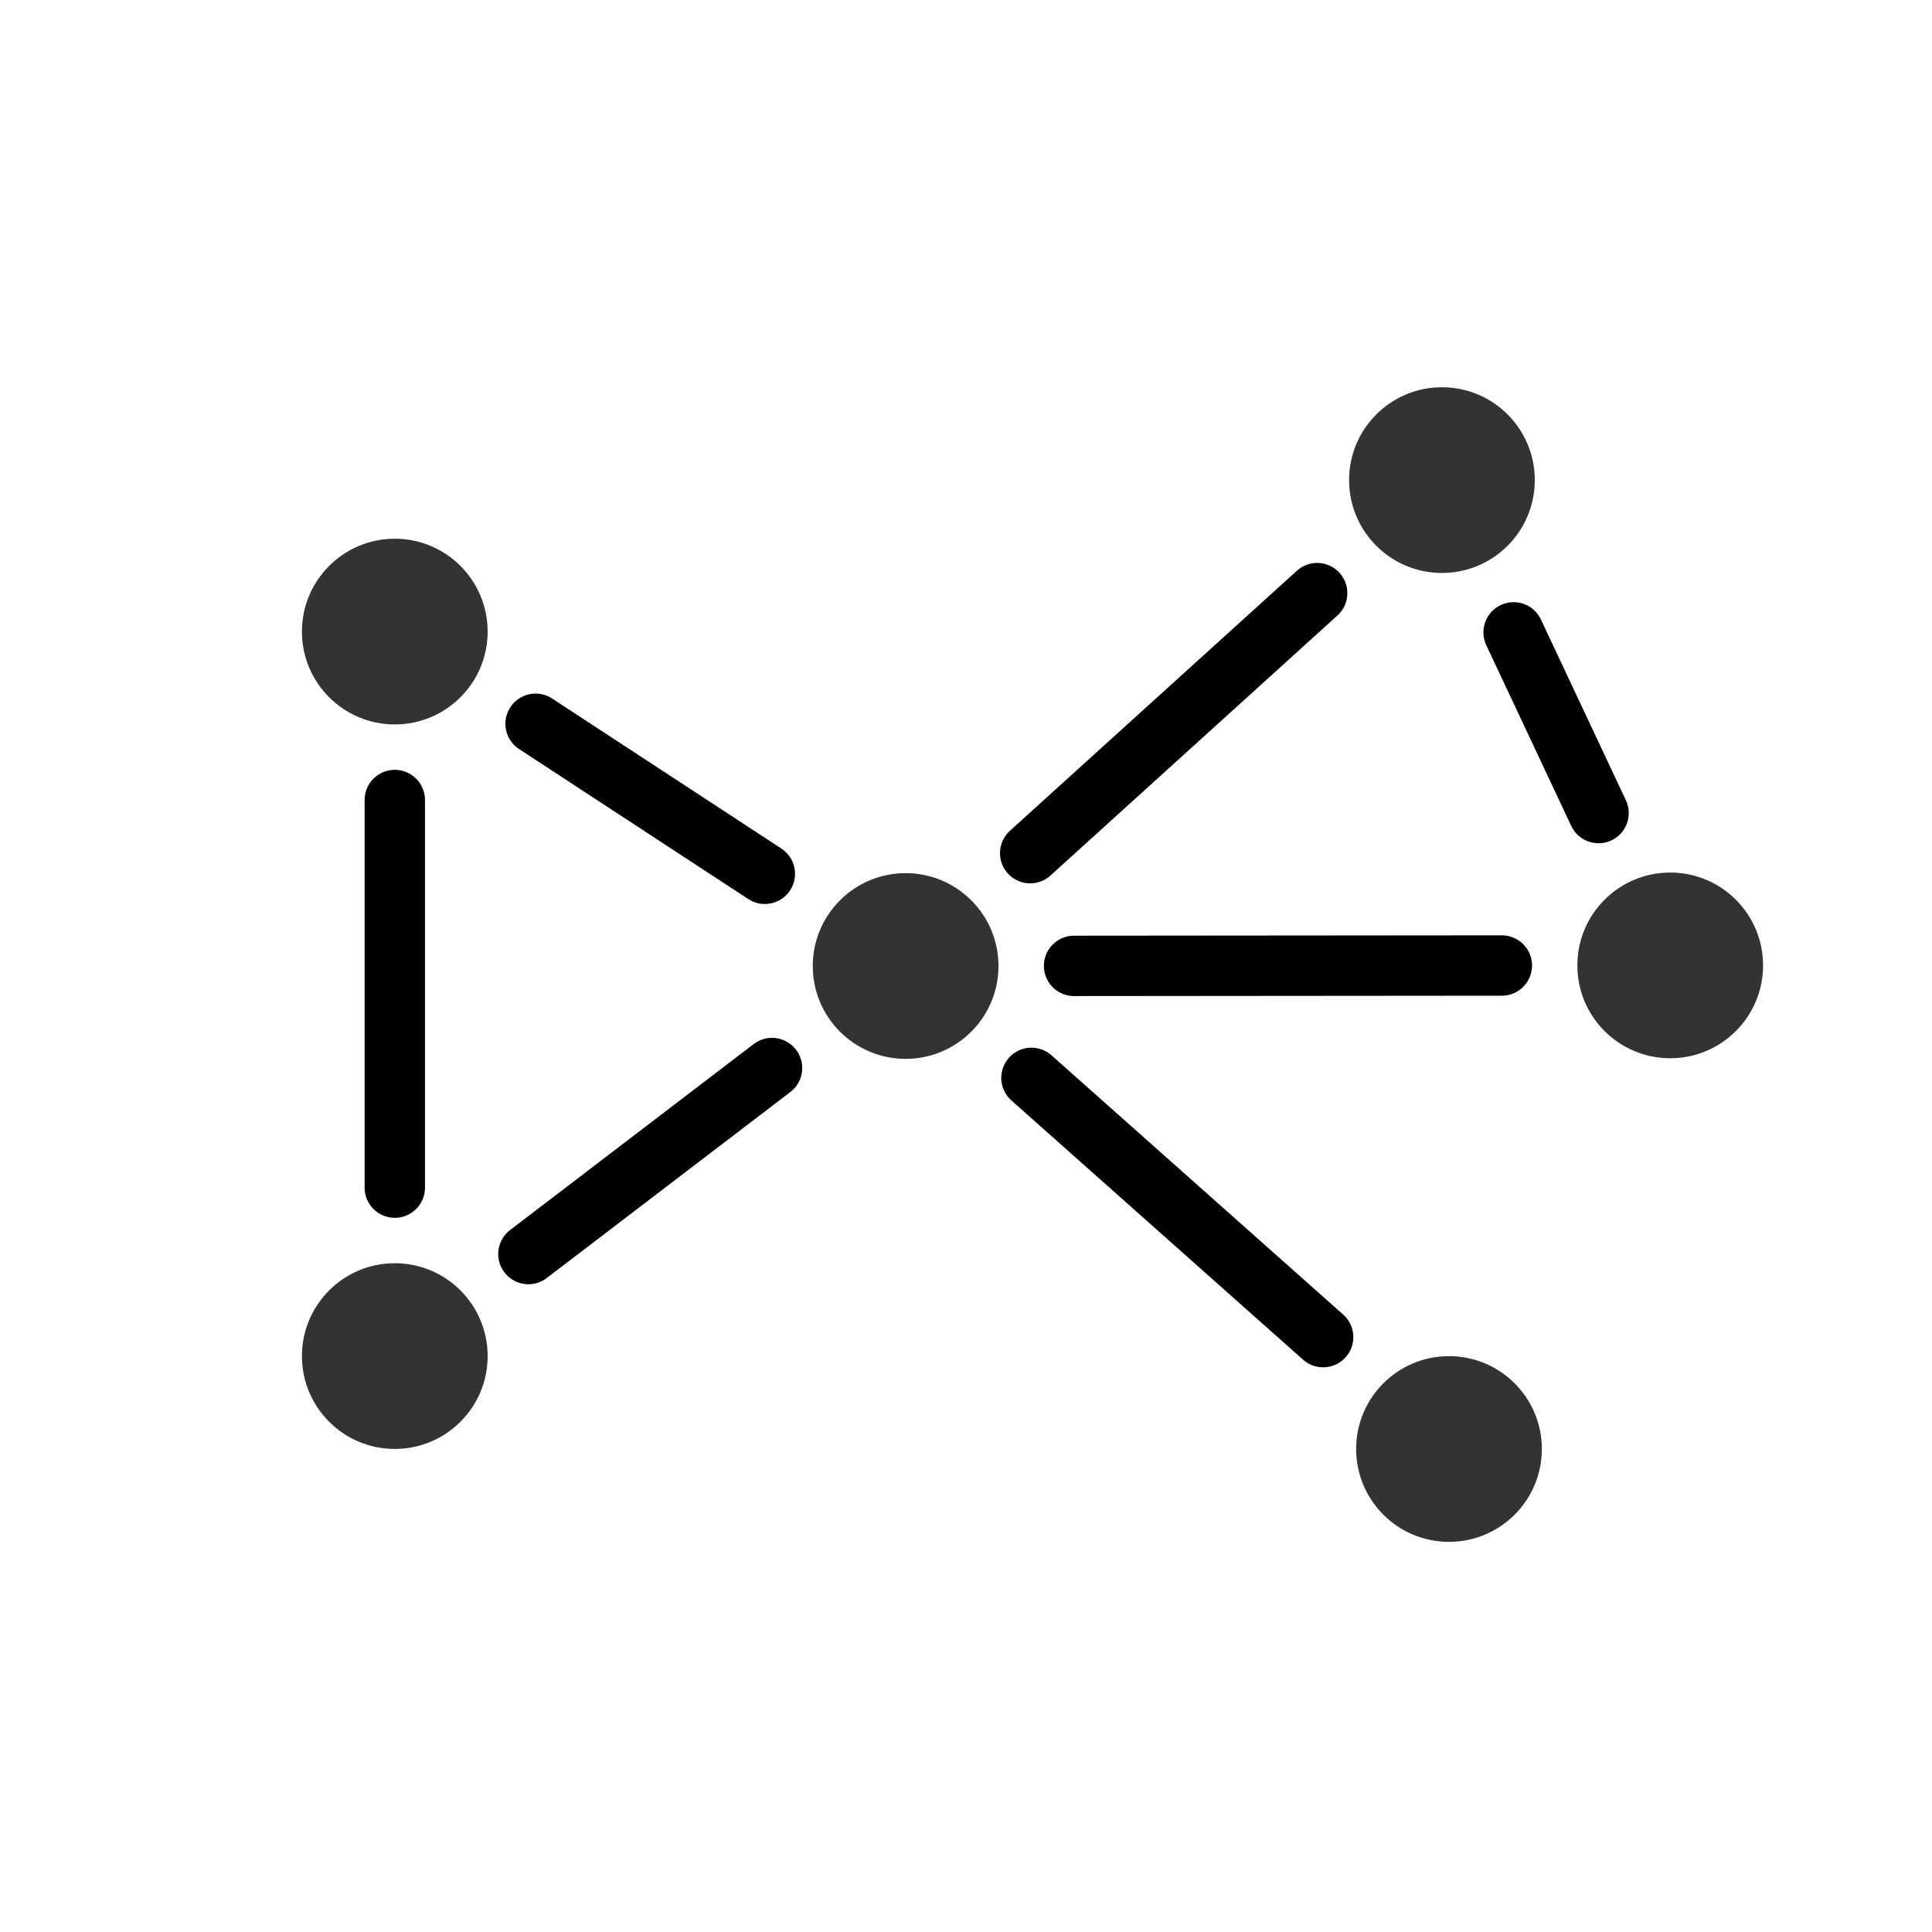
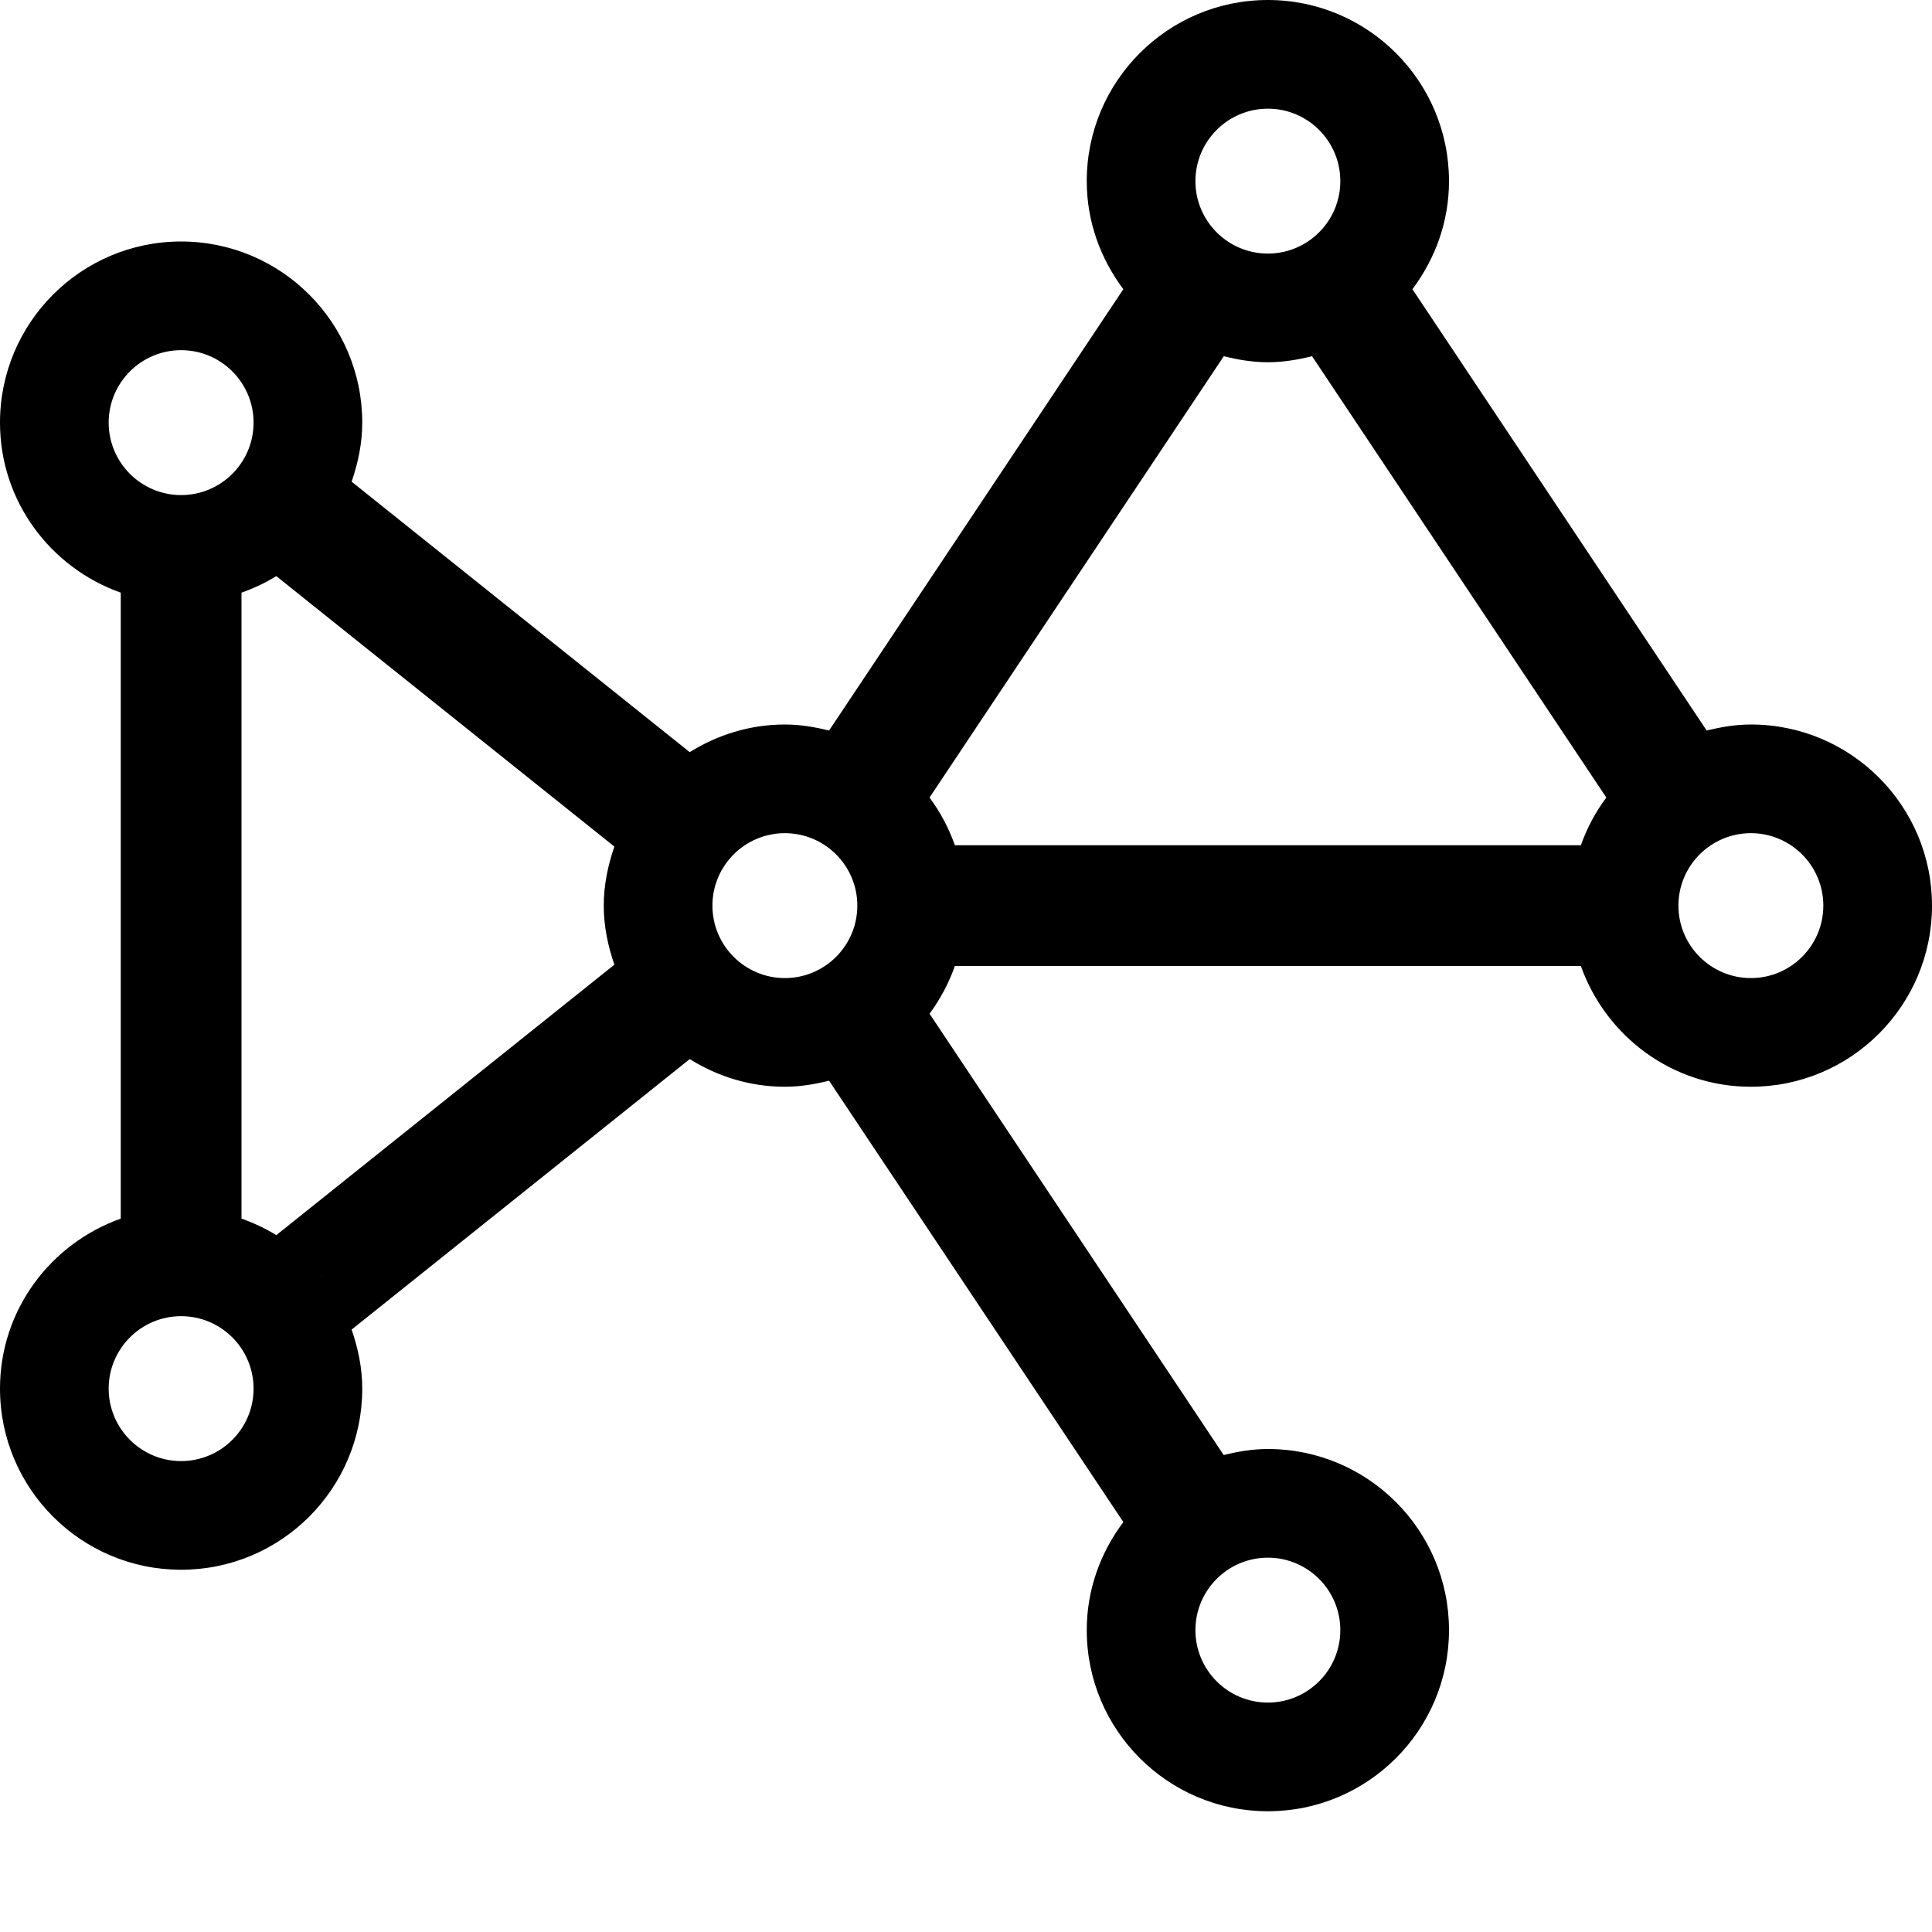
- <svg xmlns="http://www.w3.org/2000/svg" viewBox="0 0 32 32">
-   <circle cx="6.539" cy="10.461" r="1.538" style="opacity:0.8" />
-   <circle cx="6.539" cy="22.461" r="1.538" style="opacity:0.8" />
-   <circle cx="15" cy="16" r="1.538" style="opacity:0.8" />
-   <circle cx="24" cy="24" r="1.538" style="opacity:0.8" />
-   <circle cx="27.664" cy="15.99" r="1.538" style="opacity:0.8" />
-   <circle cx="23.883" cy="7.952" r="1.538" style="opacity:0.8" />
-   <line x1="6.539" y1="19.671" x2="6.539" y2="13.251" style="fill:none;stroke:#000;stroke-linecap:round;stroke-linejoin:round;stroke-width:1.0px" />
-   <line x1="12.787" y1="17.69" x2="8.752" y2="20.771" style="fill:none;stroke:#000;stroke-linecap:round;stroke-linejoin:round;stroke-width:1.0px" />
-   <line x1="26.477" y1="13.467" x2="25.07" y2="10.474" style="fill:none;stroke:#000;stroke-linecap:round;stroke-linejoin:round;stroke-width:1.0px" />
-   <line x1="21.915" y1="22.147" x2="17.084" y2="17.853" style="fill:none;stroke:#000;stroke-linecap:round;stroke-linejoin:round;stroke-width:1.0px" />
-   <line x1="17.79" y1="15.998" x2="24.875" y2="15.992" style="fill:none;stroke:#000;stroke-linecap:round;stroke-linejoin:round;stroke-width:1.0px" />
-   <line x1="17.063" y1="14.131" x2="21.816" y2="9.824" style="fill:none;stroke:#000;stroke-linecap:round;stroke-linejoin:round;stroke-width:1.0px" />
-   <line x1="8.871" y1="11.988" x2="12.668" y2="14.473" style="fill:none;stroke:#000;stroke-linecap:round;stroke-linejoin:round;stroke-width:1.0px" />
+ <svg xmlns="http://www.w3.org/2000/svg" version="1.1" id="Layer_1" x="0px" y="0px" width="16px" height="16px" viewBox="0 0 16 16" enable-background="new 0 0 16 16" xml:space="preserve">
+   <path d="M14.5,6c-0.127,0-0.248,0.021-0.366,0.05c0,0,0,0,0,0l-2.437-3.655l0,0C11.885,2.144,12,1.837,12,1.5  C12,0.672,11.328,0,10.5,0S9,0.672,9,1.5c0,0.337,0.115,0.644,0.303,0.895l0,0L6.866,6.05c0,0,0,0,0,0C6.748,6.021,6.627,6,6.5,6  C6.21,6,5.941,6.086,5.712,6.229l0,0l-2.8-2.24l0,0C2.965,3.835,3,3.672,3,3.5C3,2.672,2.328,2,1.5,2S0,2.672,0,3.5  c0,0.652,0.419,1.202,1,1.408c0,0,0,0,0,0v5.184c0,0,0,0,0,0c-0.581,0.207-1,0.756-1,1.408C0,12.328,0.672,13,1.5,13  S3,12.328,3,11.5c0-0.172-0.035-0.335-0.088-0.489l0,0l2.8-2.24l0,0C5.941,8.914,6.21,9,6.5,9c0.127,0,0.248-0.021,0.366-0.05  c0,0,0,0,0,0l2.437,3.655l0,0C9.115,12.856,9,13.163,9,13.5c0,0.828,0.672,1.5,1.5,1.5s1.5-0.672,1.5-1.5S11.328,12,10.5,12  c-0.127,0-0.248,0.021-0.366,0.05c0,0,0,0,0,0L7.698,8.395l0,0C7.787,8.275,7.857,8.143,7.908,8c0,0,0,0,0,0h5.184c0,0,0,0,0,0  c0.207,0.581,0.756,1,1.408,1C15.328,9,16,8.328,16,7.5S15.328,6,14.5,6z M11.1,13.5c0,0.331-0.269,0.6-0.6,0.6s-0.6-0.269-0.6-0.6  c0-0.331,0.269-0.6,0.6-0.6S11.1,13.169,11.1,13.5z M10.5,0.9c0.331,0,0.6,0.269,0.6,0.6c0,0.331-0.269,0.6-0.6,0.6  S9.9,1.831,9.9,1.5C9.9,1.169,10.169,0.9,10.5,0.9z M7.698,6.605l2.437-3.655c0,0,0,0,0,0C10.252,2.979,10.373,3,10.5,3  s0.248-0.021,0.366-0.05c0,0,0,0,0,0l2.437,3.655l0,0C13.213,6.725,13.143,6.857,13.092,7c0,0,0,0,0,0H7.908c0,0,0,0,0,0  C7.857,6.857,7.787,6.725,7.698,6.605L7.698,6.605z M5.341,6.558C5.338,6.563,5.334,6.567,5.33,6.572  C5.334,6.567,5.338,6.563,5.341,6.558z M2.67,4.428C2.666,4.433,2.662,4.437,2.659,4.442C2.662,4.437,2.666,4.433,2.67,4.428z   M1.5,2.9c0.331,0,0.6,0.269,0.6,0.6c0,0.331-0.269,0.6-0.6,0.6S0.9,3.831,0.9,3.5C0.9,3.169,1.169,2.9,1.5,2.9z M1.5,12.1  c-0.331,0-0.6-0.269-0.6-0.6c0-0.331,0.269-0.6,0.6-0.6s0.6,0.269,0.6,0.6C2.1,11.831,1.831,12.1,1.5,12.1z M2.659,10.558  c0.004,0.005,0.007,0.009,0.011,0.013C2.666,10.567,2.662,10.563,2.659,10.558z M2.288,10.229L2.288,10.229  C2.198,10.173,2.101,10.128,2,10.092c0,0,0,0,0,0V4.908c0,0,0,0,0,0c0.102-0.036,0.198-0.081,0.288-0.137l0,0l2.8,2.24l0,0  C5.035,7.165,5,7.328,5,7.5s0.035,0.335,0.088,0.489l0,0L2.288,10.229z M5.33,8.428c0.004,0.004,0.007,0.009,0.011,0.013  C5.338,8.437,5.334,8.433,5.33,8.428z M5.9,7.5c0-0.331,0.269-0.6,0.6-0.6s0.6,0.269,0.6,0.6c0,0.331-0.269,0.6-0.6,0.6  S5.9,7.831,5.9,7.5z M14.5,8.1c-0.331,0-0.6-0.269-0.6-0.6c0-0.331,0.269-0.6,0.6-0.6s0.6,0.269,0.6,0.6  C15.1,7.831,14.831,8.1,14.5,8.1z" />
</svg>
